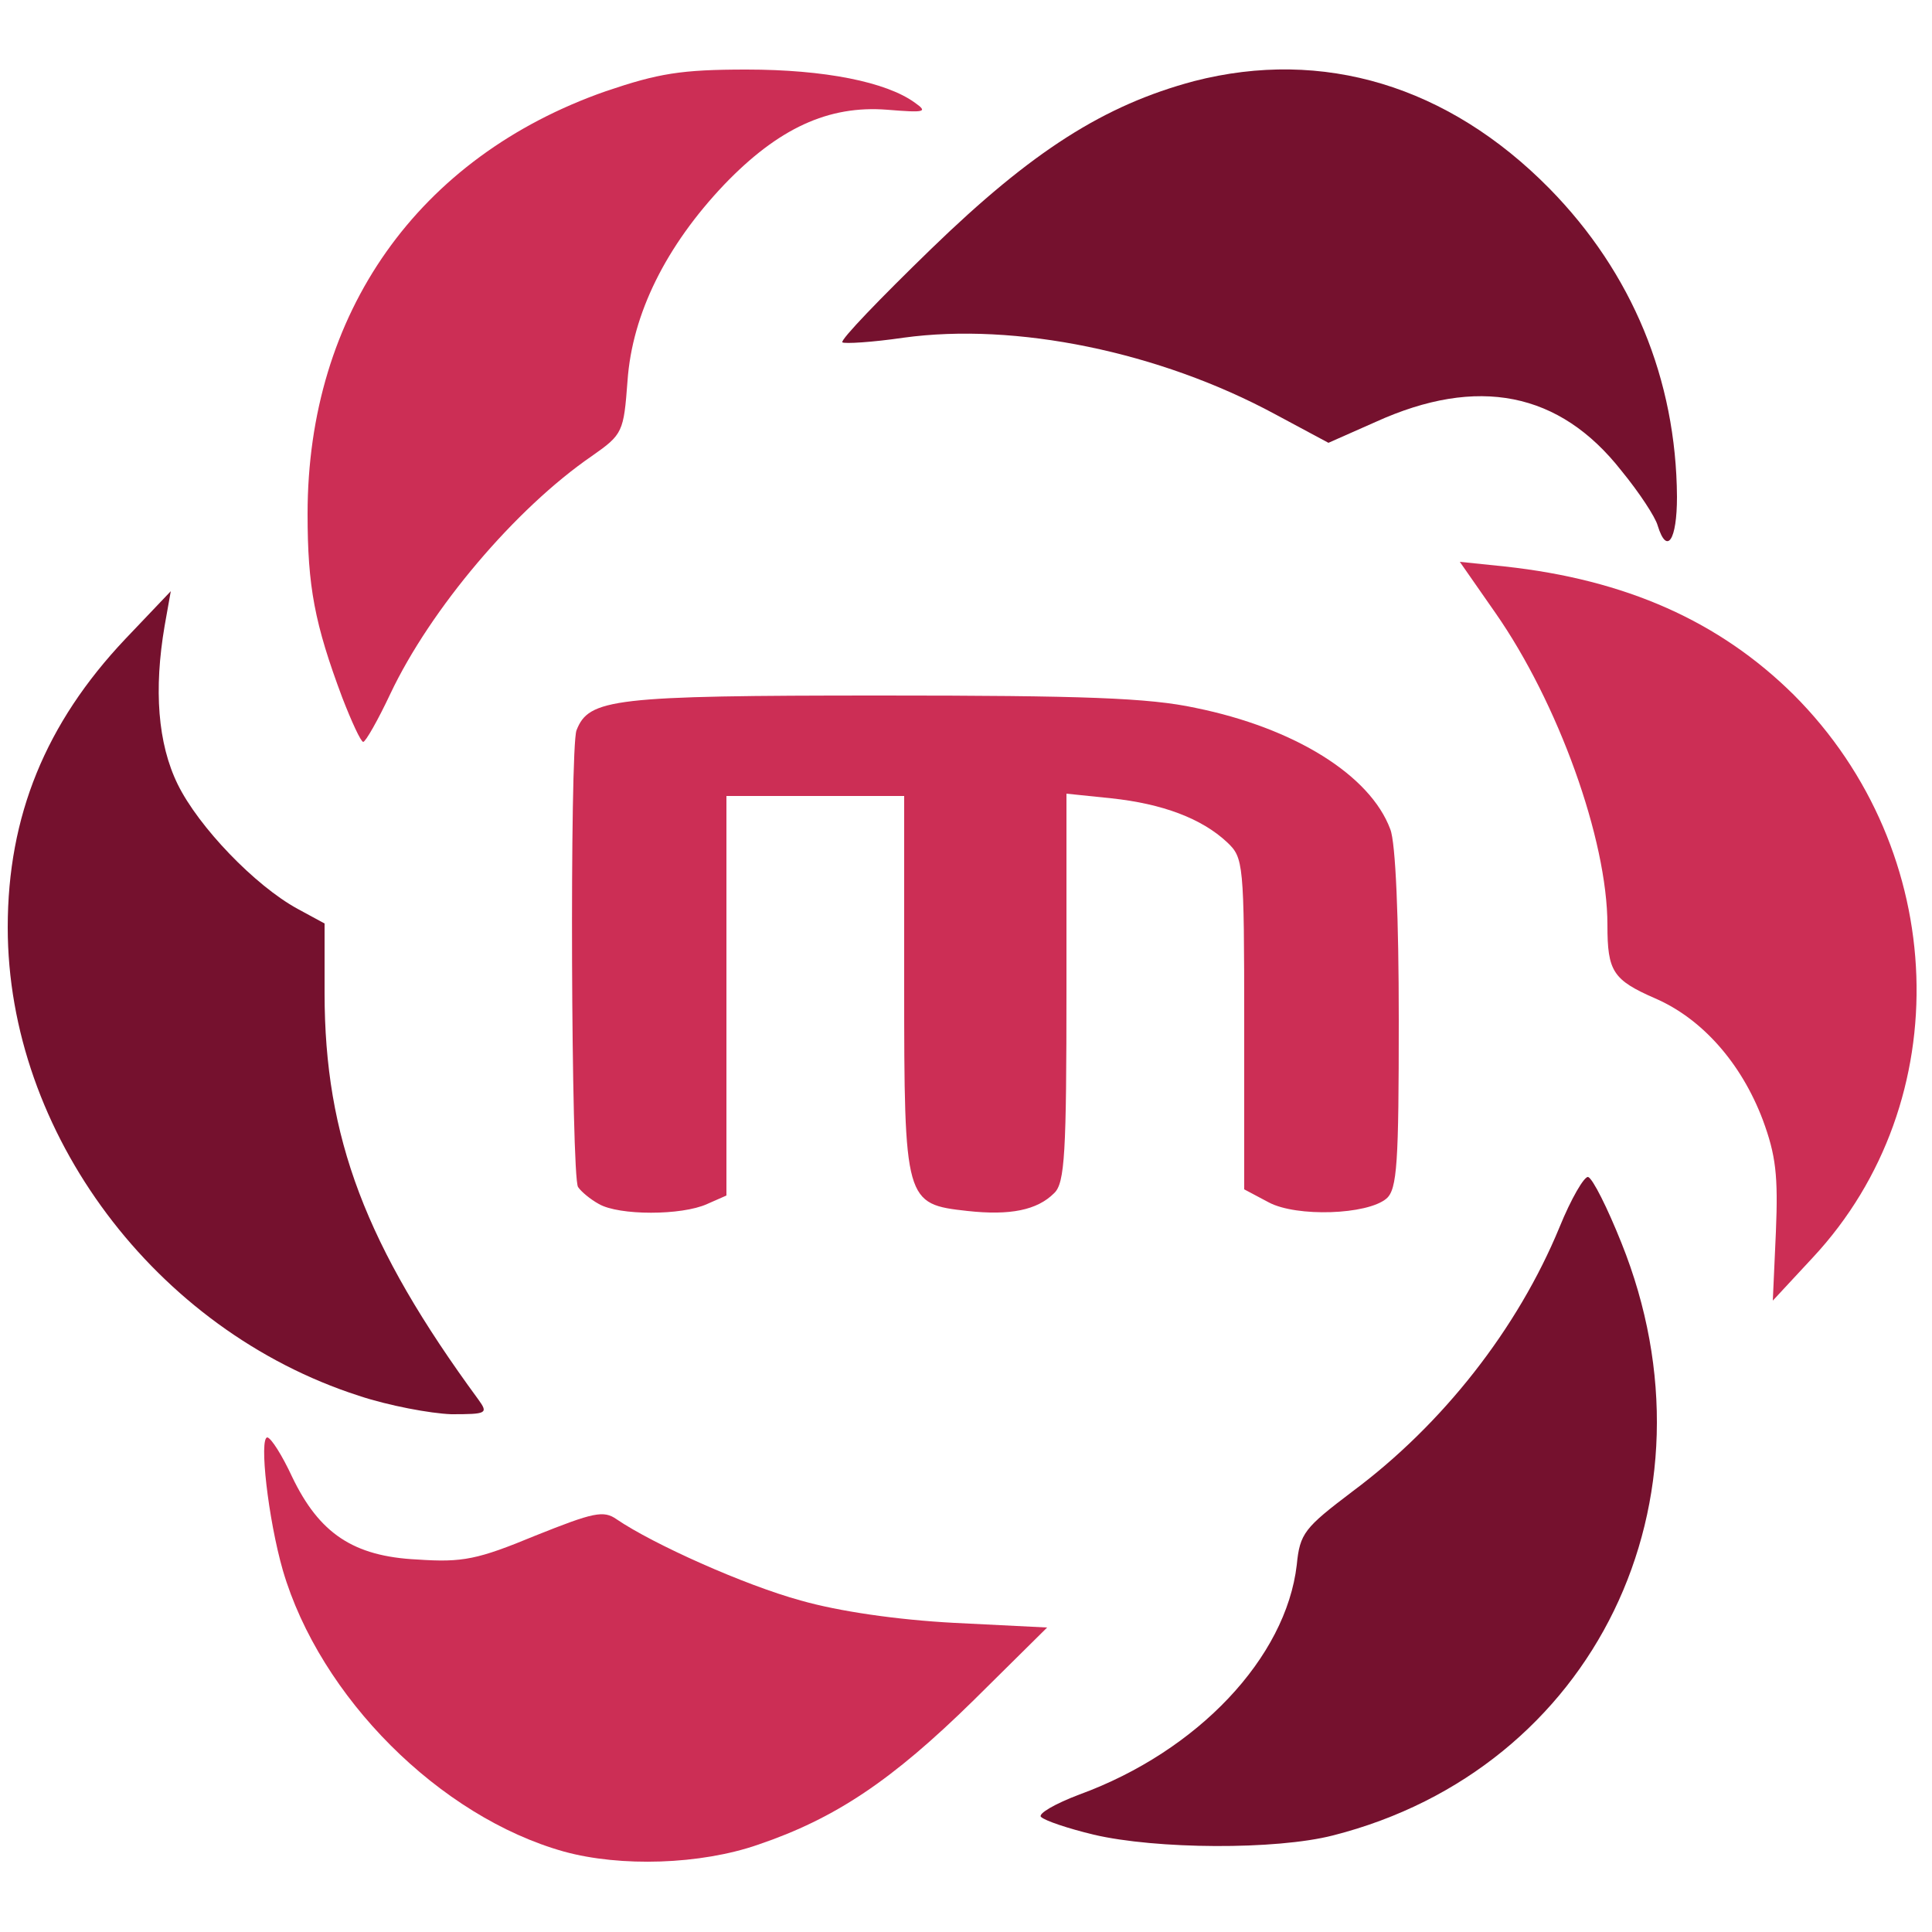
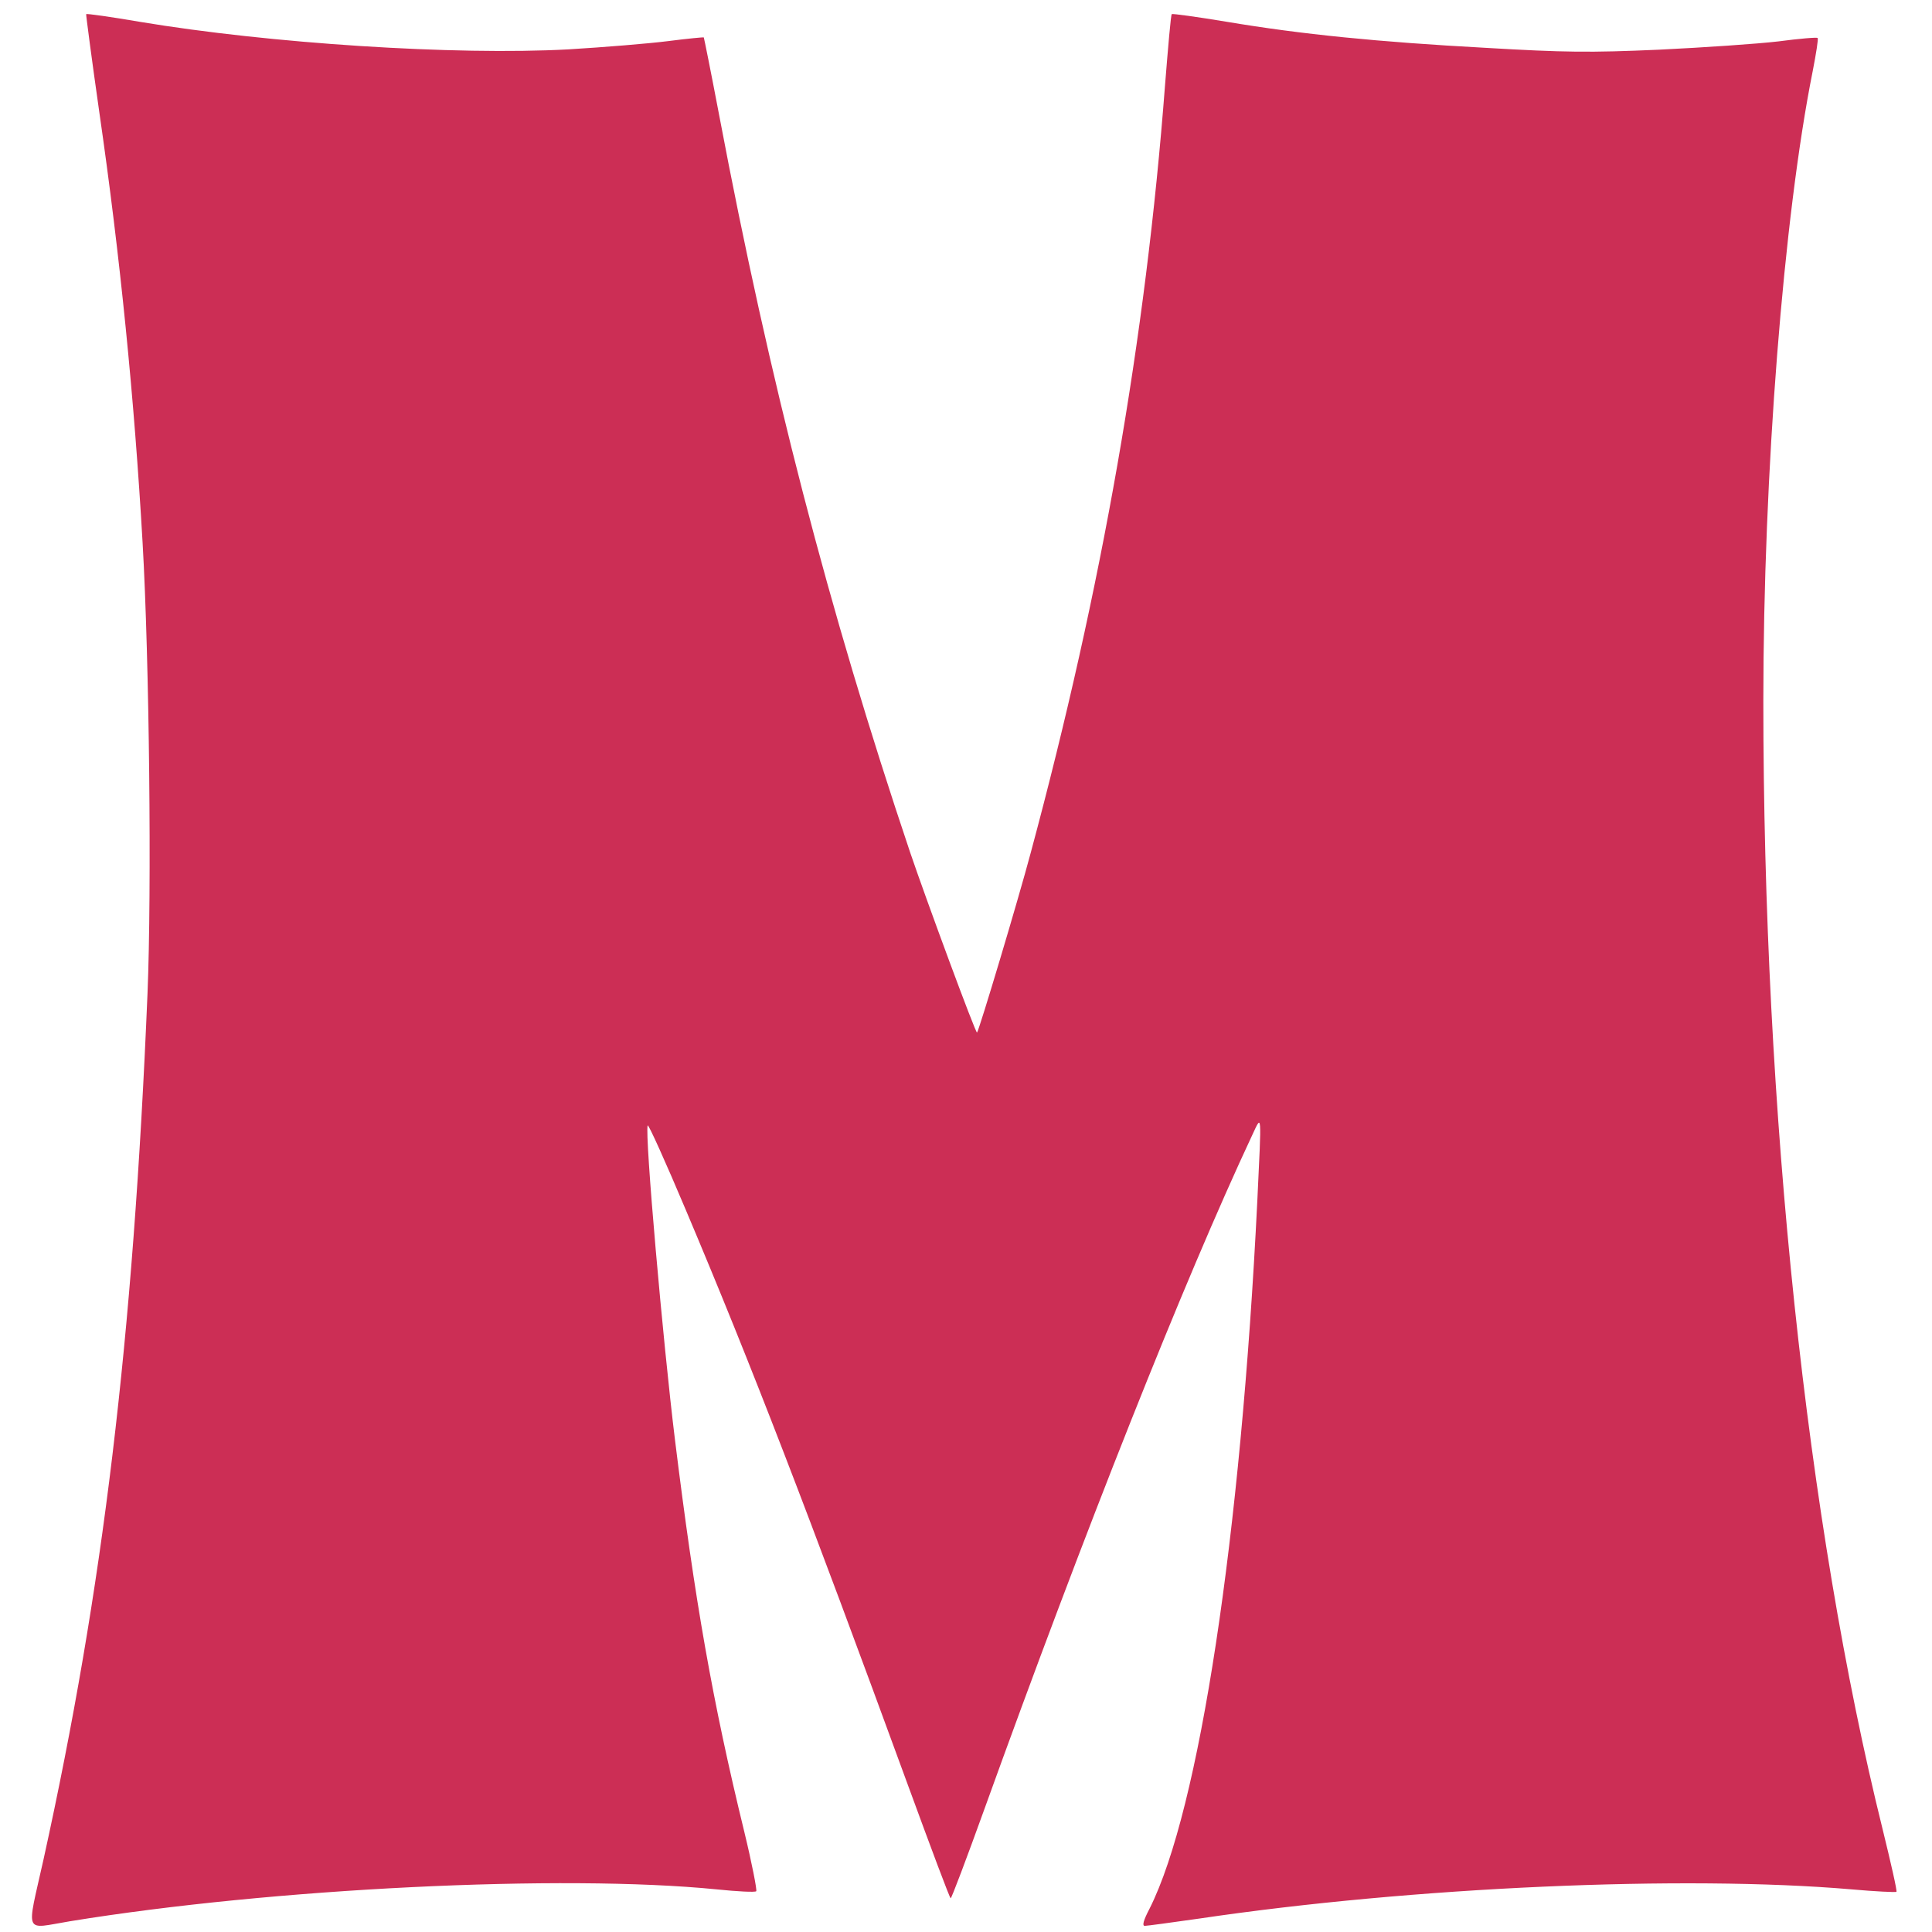
- <svg xmlns="http://www.w3.org/2000/svg" version="1.0" width="400px" height="400px" viewBox="0 0 2500 2500" preserveAspectRatio="xMidYMid meet">
-   <g id="layer101" fill="#75112e" stroke="none">
-     <animateTransform attributeName="transform" type="rotate" from="0 1250 1250" to="360 1250 1250" dur="6s" repeatCount="indefinite" />
-     <path d="M1415 2374 c-33 -8 -63 -18 -68 -23 -4 -4 18 -17 50 -29 153 -56 267 -177 281 -297 4 -41 10 -48 72 -95 117 -87 214 -211 268 -342 15 -37 32 -66 37 -65 6 2 25 40 43 85 134 333 -35 681 -373 767 -74 19 -229 18 -310 -1z" />
-     <path d="M464 1806 c-263 -85 -454 -340 -454 -606 0 -144 49 -264 152 -373 l59 -62 -8 45 c-14 82 -9 152 17 205 27 55 100 131 155 161 l35 19 0 90 c0 187 53 327 199 526 13 18 11 19 -35 19 -27 -1 -81 -11 -120 -24z" />
-     <path d="M2145 680 c-3 -11 -24 -43 -47 -71 -80 -102 -186 -123 -318 -63 l-61 27 -69 -37 c-150 -81 -336 -119 -481 -99 -41 6 -76 8 -79 6 -3 -3 49 -57 115 -121 131 -127 224 -186 340 -217 167 -43 329 6 460 139 107 109 164 247 165 399 0 56 -13 76 -25 37z" />
-   </g>
-   <g id="layer102" fill="#cc2e55" stroke="none">
-     <animateTransform attributeName="transform" type="rotate" from="0 1250 1250" to="360 1250 1250" dur="6s" repeatCount="indefinite" />
-     <path d="M730 2396 c-161 -45 -316 -200 -364 -364 -19 -66 -31 -172 -20 -172 5 1 19 23 32 51 35 73 79 103 162 107 59 4 78 0 153 -31 75 -30 88 -33 105 -21 47 32 165 85 238 105 49 14 124 25 199 29 l120 6 -96 95 c-105 103 -178 152 -278 186 -75 26 -178 29 -251 9z" />
-     <path d="M2298 1594 c3 -73 0 -99 -17 -145 -28 -74 -79 -131 -139 -157 -55 -24 -62 -35 -62 -95 0 -111 -64 -288 -145 -404 l-46 -66 58 6 c157 17 278 71 374 166 202 202 213 526 25 728 l-52 56 4 -89z" />
-     <path d="M443 903 c-36 -96 -45 -144 -45 -238 0 -260 143 -462 386 -547 68 -23 97 -28 182 -28 101 0 181 16 218 43 17 12 13 13 -36 9 -76 -6 -141 24 -211 97 -75 79 -119 167 -125 254 -5 66 -6 69 -46 97 -99 68 -209 198 -261 308 -16 34 -32 62 -35 62 -3 0 -15 -26 -27 -57z" />
-   </g>
-   <g id="layer103" fill="#cc2e55" stroke="none">
-     <path d="M775 1558 c-11 -6 -23 -16 -27 -22 -9 -13 -11 -568 -2 -591 16 -41 47 -45 394 -45 262 0 347 3 407 16 128 26 226 87 252 157 7 17 11 117 11 246 0 186 -2 220 -16 232 -25 21 -116 24 -152 5 l-32 -17 0 -214 c0 -209 -1 -215 -22 -235 -33 -31 -84 -50 -150 -57 l-58 -6 0 251 c0 214 -2 253 -16 266 -22 22 -57 29 -112 23 -81 -9 -82 -11 -82 -293 l0 -244 -115 0 -115 0 0 258 0 259 -25 11 c-33 15 -114 15 -140 0z" />
+ <svg xmlns="http://www.w3.org/2000/svg" version="1.0" width="350px" height="350px" viewBox="0 0 6180 6300" preserveAspectRatio="xMidYMid meet">
+   <g id="layer101" fill="#cc2e55" stroke="none">
+     <path d="M82 6063 c194 -881 292 -1694 339 -2823 14 -338 6 -1088 -16 -1470 -27 -470 -73 -933 -141 -1403 -25 -175 -44 -320 -43 -321 2 -2 81 9 174 25 425 71 1031 110 1398 90 117 -7 263 -19 326 -27 62 -8 115 -13 116 -12 1 2 24 116 50 253 165 872 356 1611 623 2405 52 153 214 592 218 587 7 -8 134 -432 175 -586 233 -865 375 -1676 438 -2503 10 -125 19 -230 22 -232 2 -2 83 9 179 25 244 41 495 66 845 85 256 15 339 16 565 6 146 -7 321 -19 389 -27 68 -9 126 -14 128 -11 3 2 -5 51 -16 108 -95 474 -161 1313 -161 2053 0 1342 141 2680 389 3680 27 110 48 202 45 204 -2 2 -68 -1 -146 -8 -546 -47 -1431 -8 -2126 95 -91 13 -172 24 -179 24 -9 0 -5 -17 16 -57 162 -323 297 -1211 351 -2308 14 -294 15 -281 -16 -215 -223 476 -547 1292 -875 2202 -57 158 -106 288 -109 288 -3 0 -65 -166 -139 -368 -329 -899 -511 -1371 -724 -1875 -67 -159 -123 -283 -125 -277 -10 28 50 708 89 1025 65 526 122 852 226 1278 25 103 42 191 39 194 -3 4 -61 1 -129 -6 -501 -50 -1447 -4 -2109 104 -152 25 -142 49 -86 -202z" />
  </g>
</svg>
